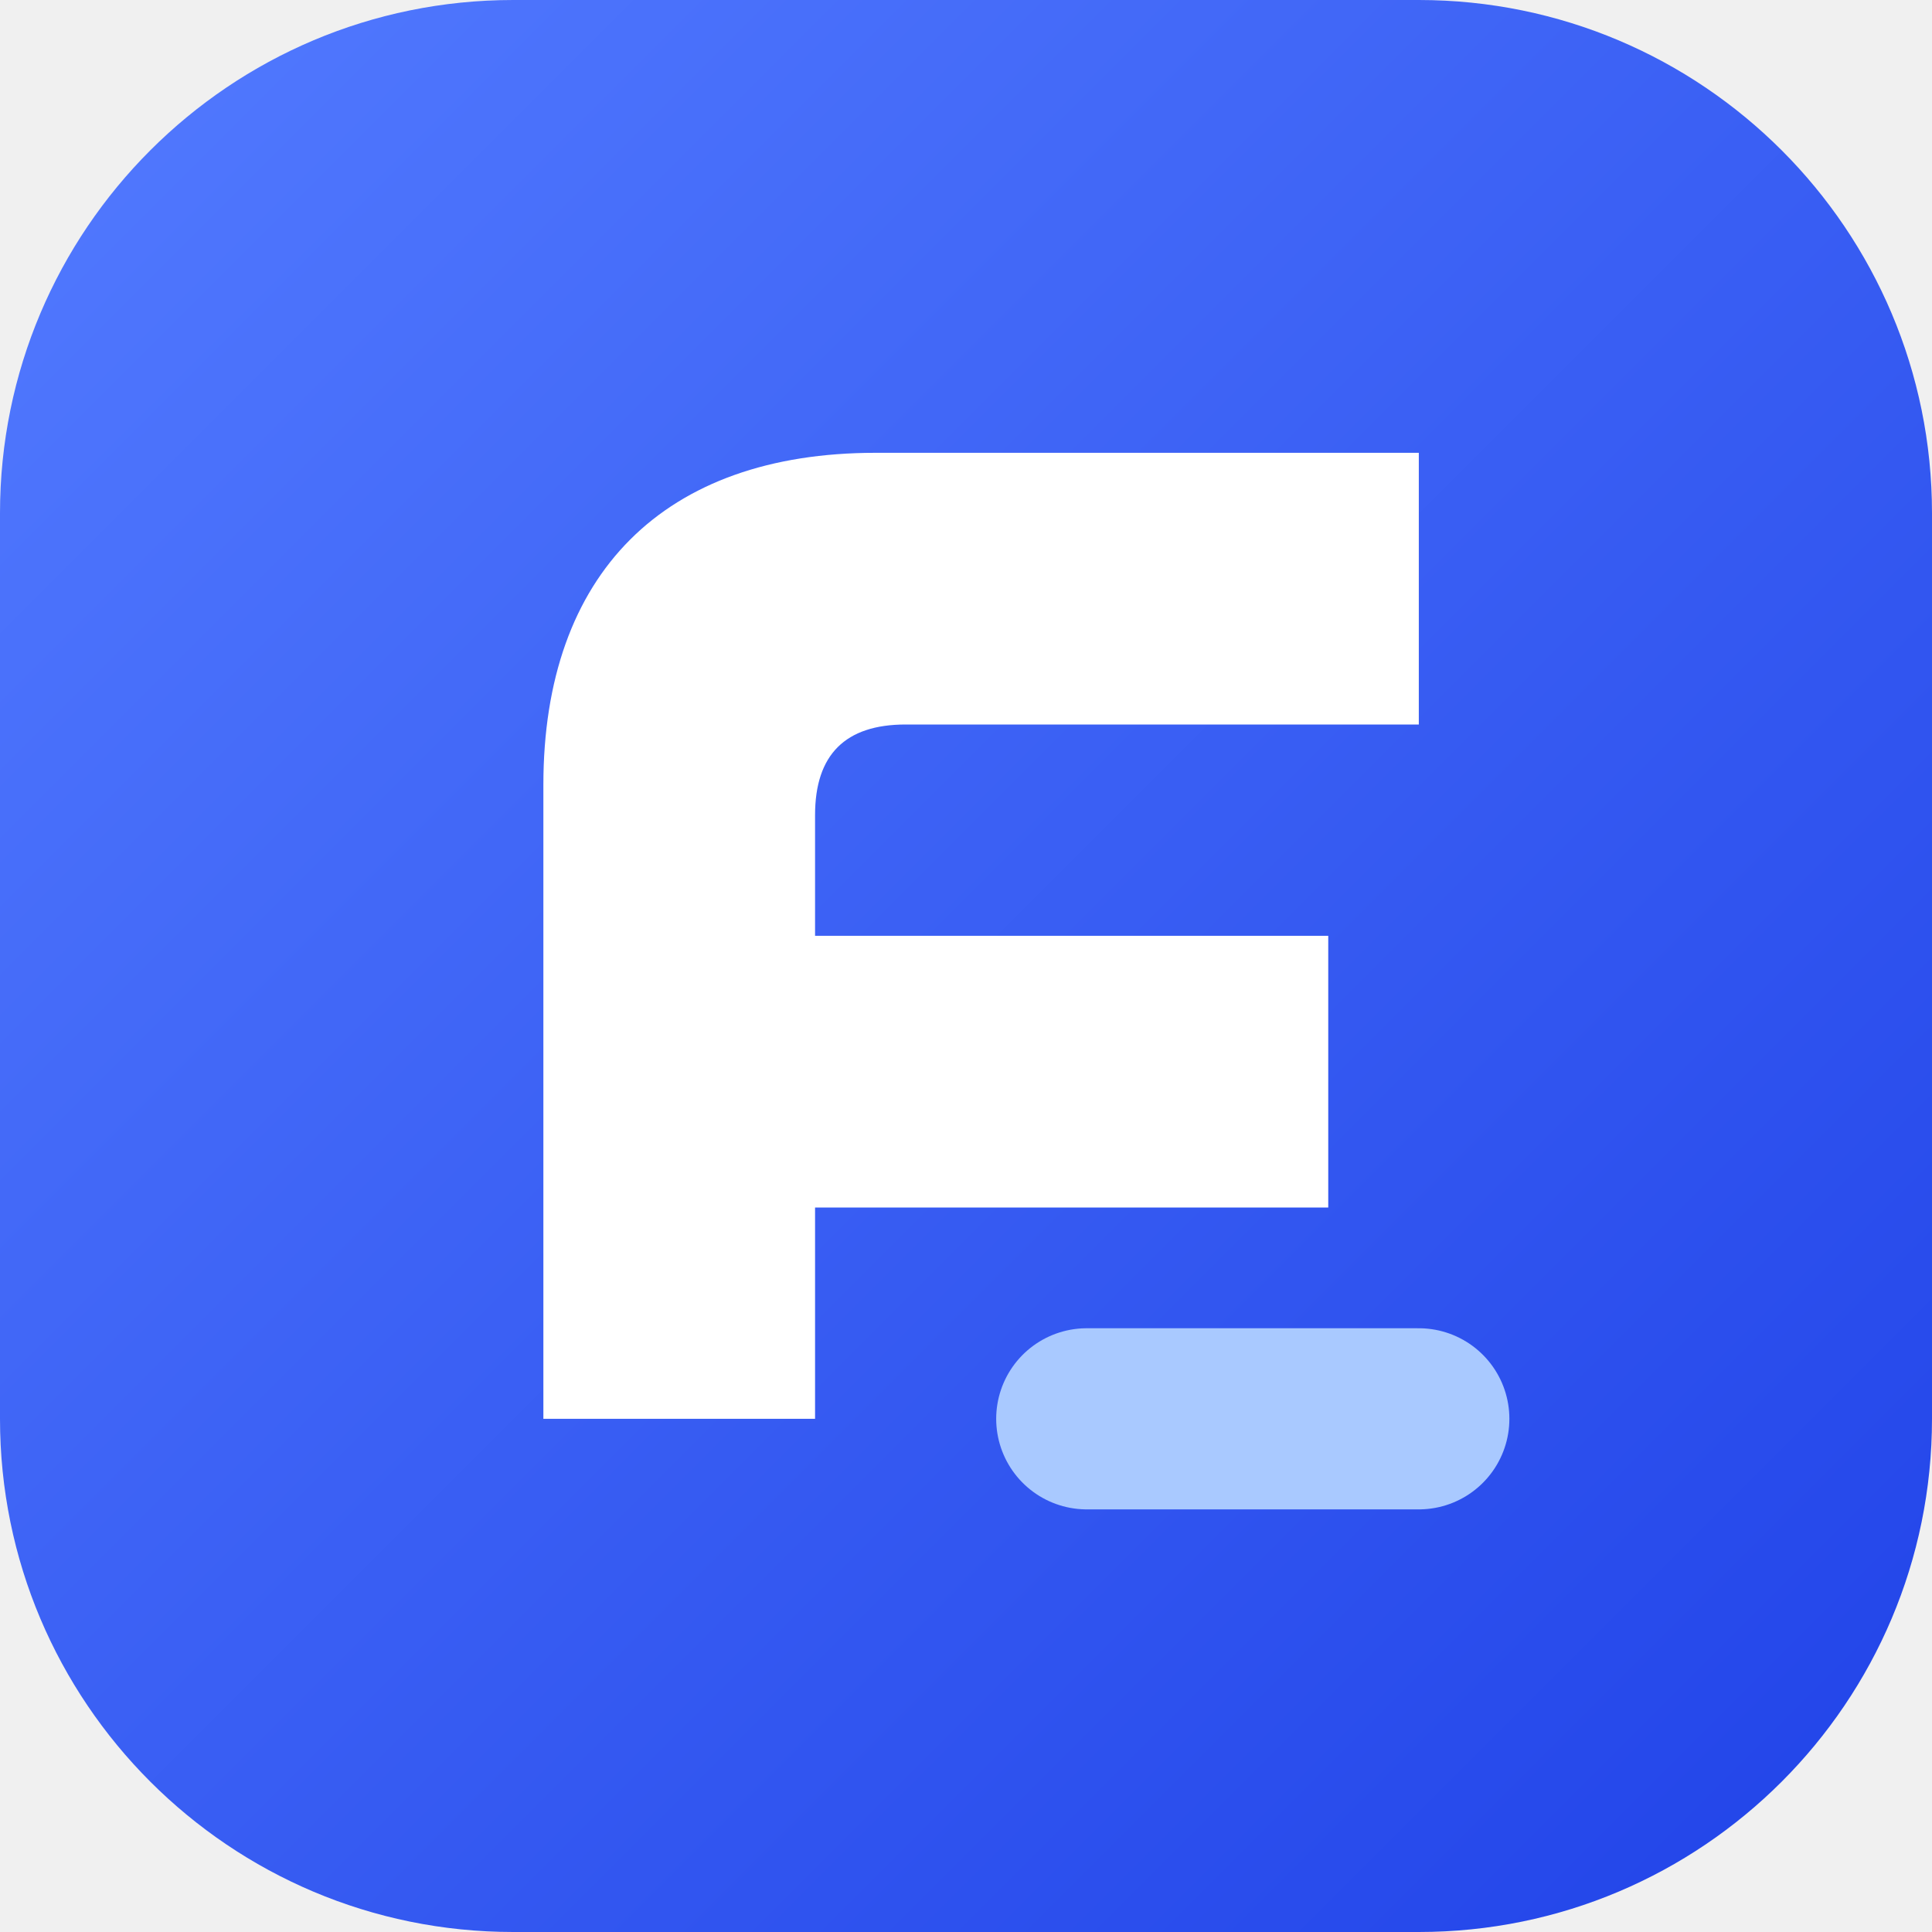
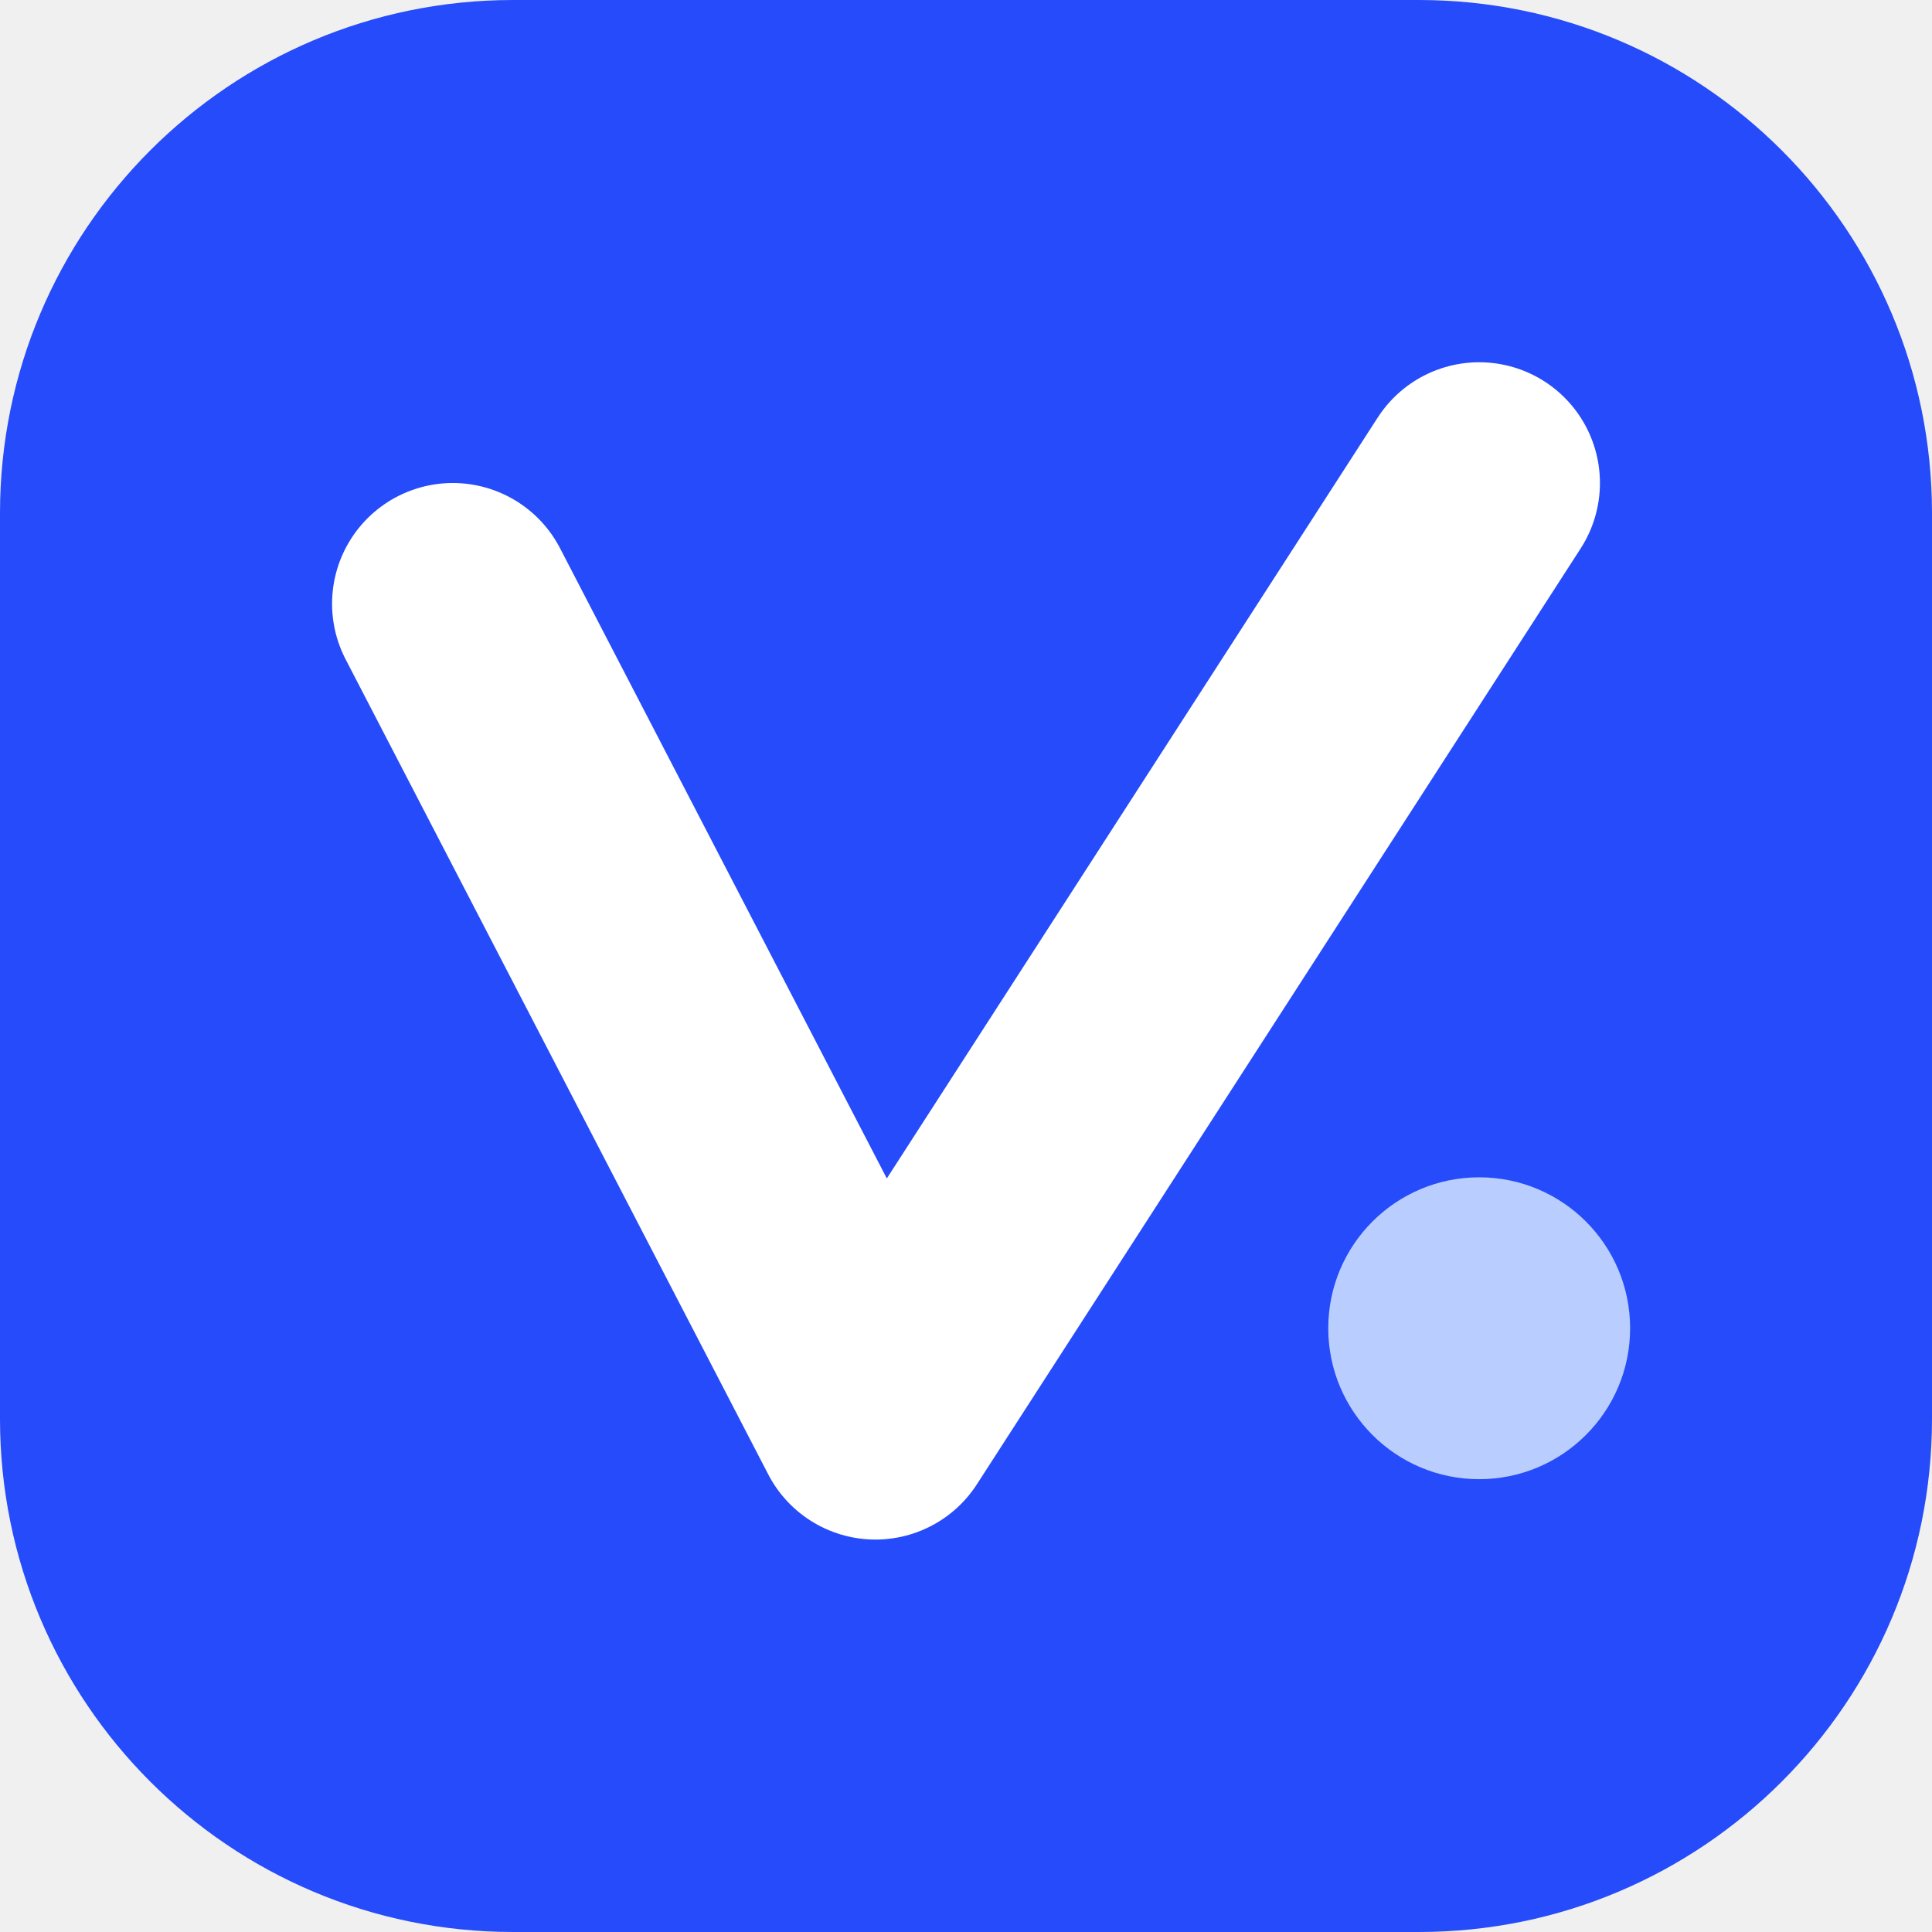
<svg xmlns="http://www.w3.org/2000/svg" viewBox="0 0 64 64">
-   <defs>
-     <linearGradient id="b" x2="1" y2="1">
-       <stop stop-color="#537bff" />
-       <stop offset="1" stop-color="#2042e8" />
-     </linearGradient>
-   </defs>
-   <rect width="64" height="64" rx="17" fill="url(#b)" />
-   <path d="M18 47V26c0-7 4-11 11-11h18v9H30c-2 0-3 1-3 3v4h17v9H27v7Z" fill="#fff" />
-   <path d="M36 47h11" stroke="#a9c9ff" stroke-width="6" stroke-linecap="round" />
+   <rect width="64" height="64" rx="17" fill="#254bfa" />
+   <path d="m15 20 14 27 20-31" fill="none" stroke="#fff" stroke-width="8" stroke-linecap="round" stroke-linejoin="round" />
+   <circle cx="49" cy="44" r="5" fill="#b9cdff" />
</svg>
